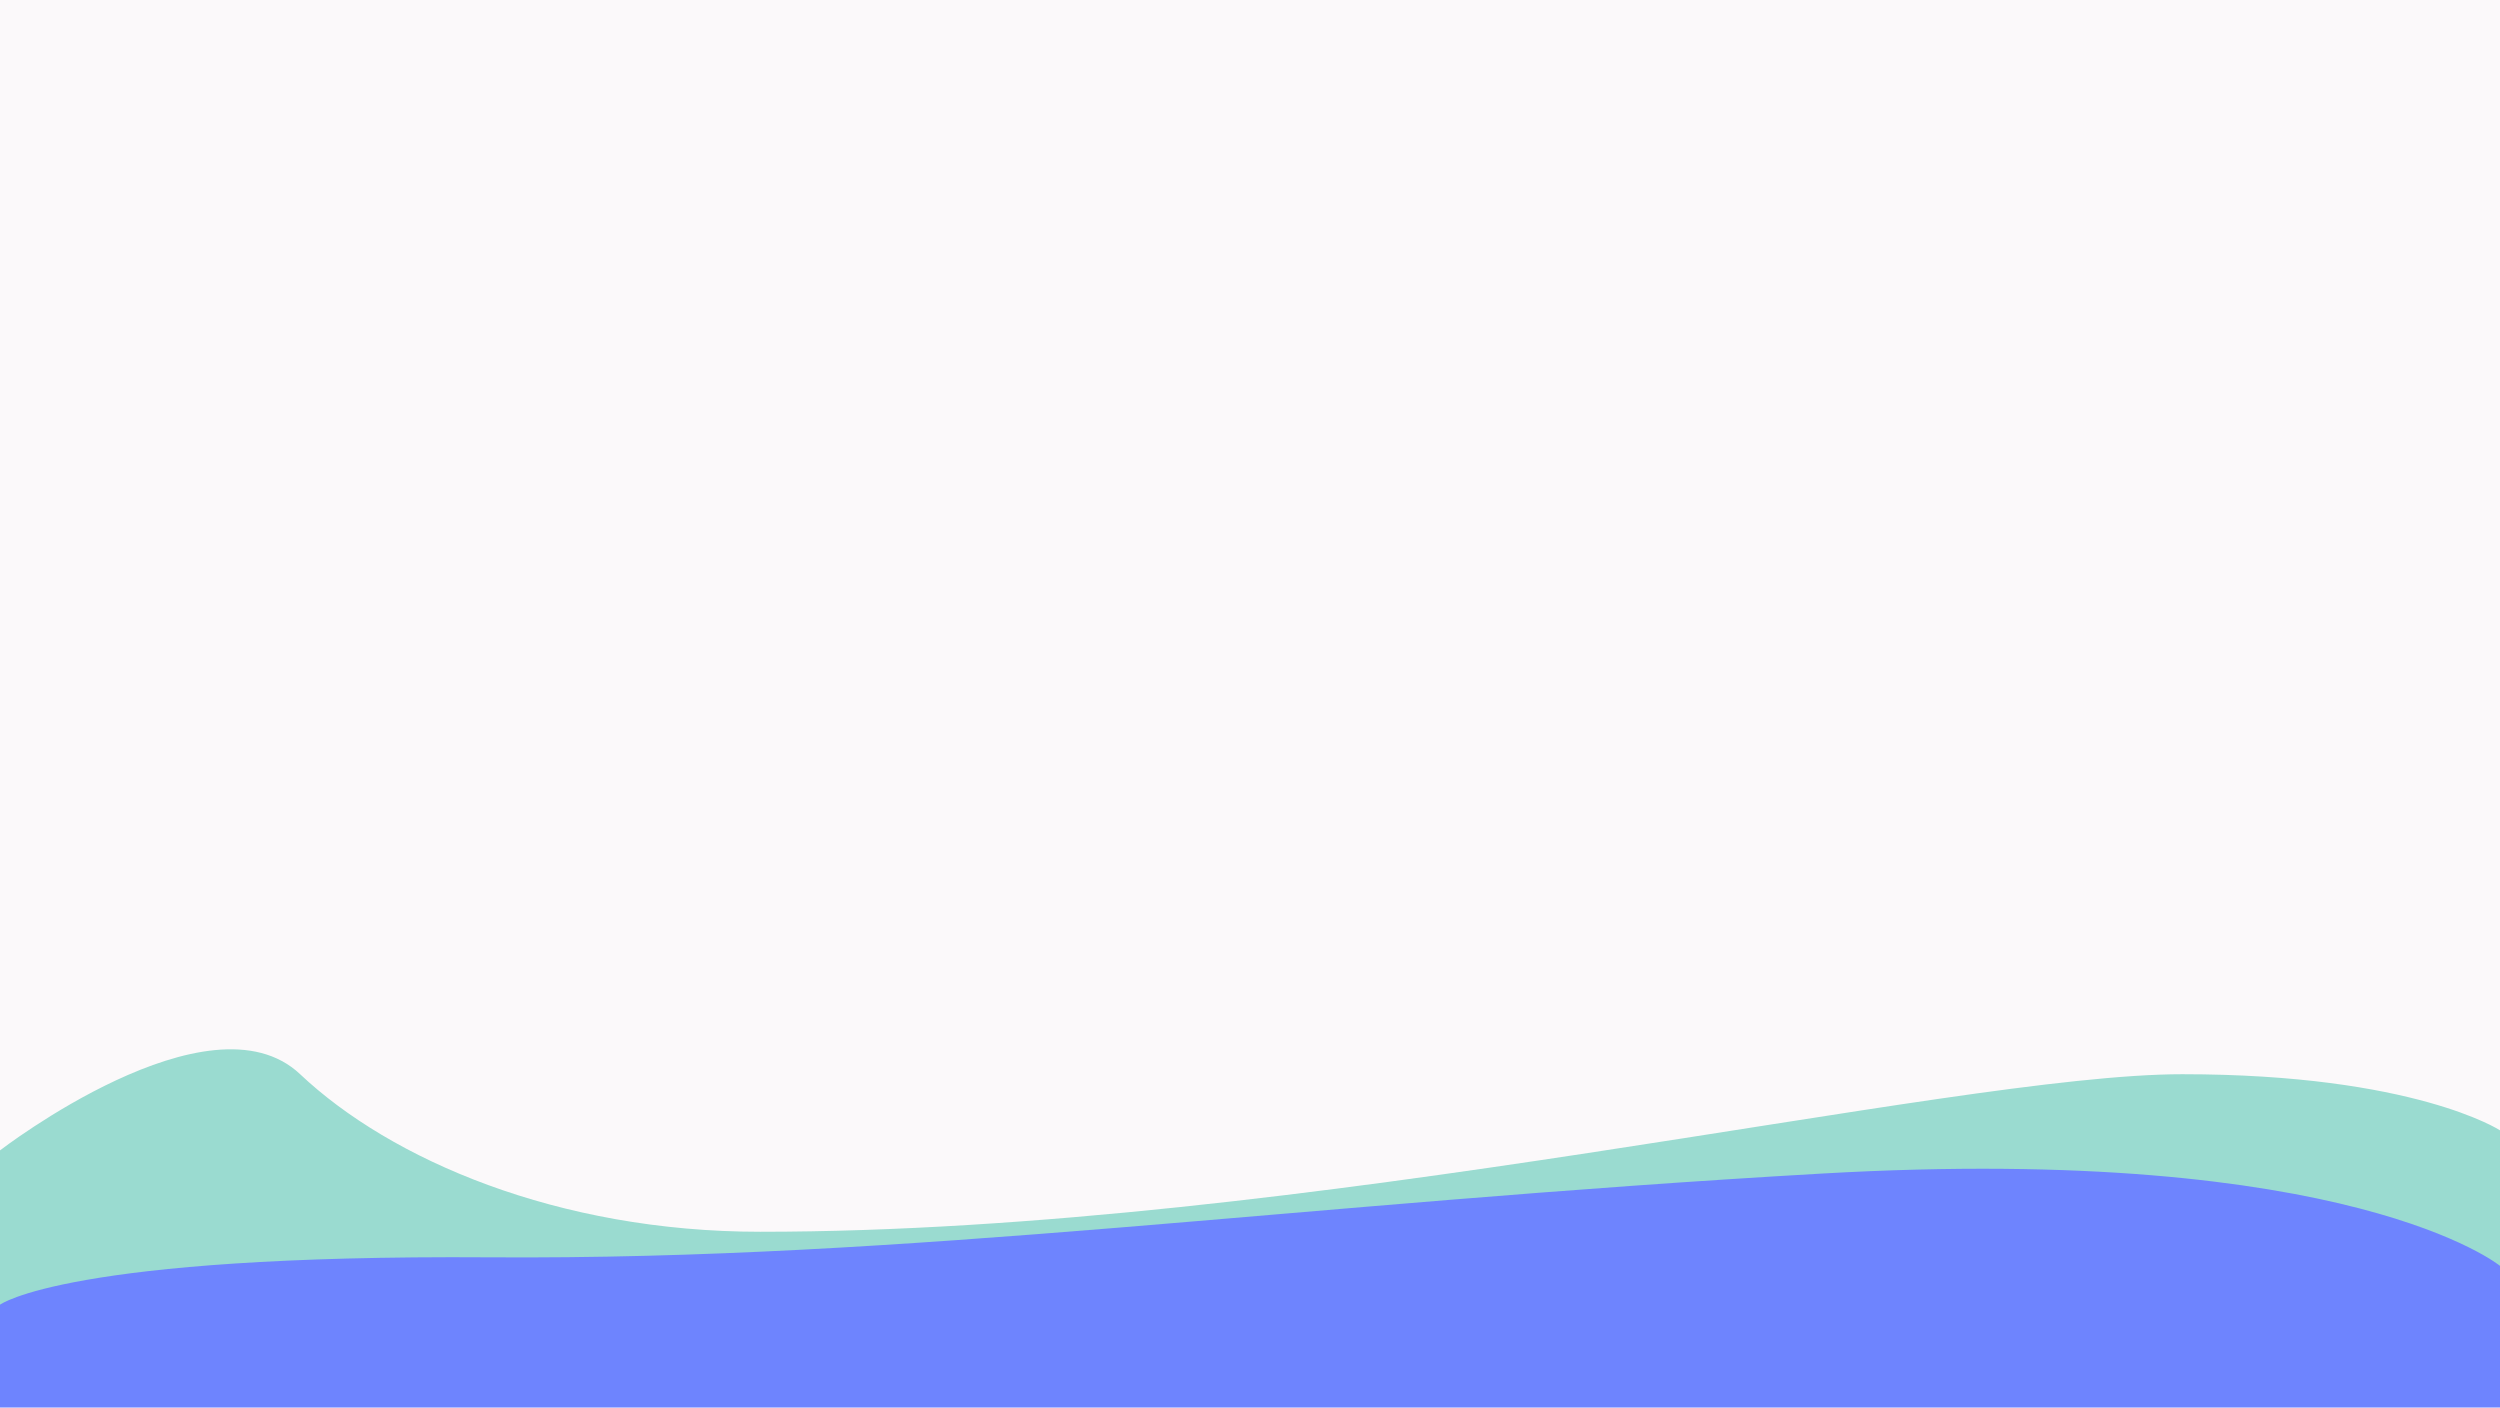
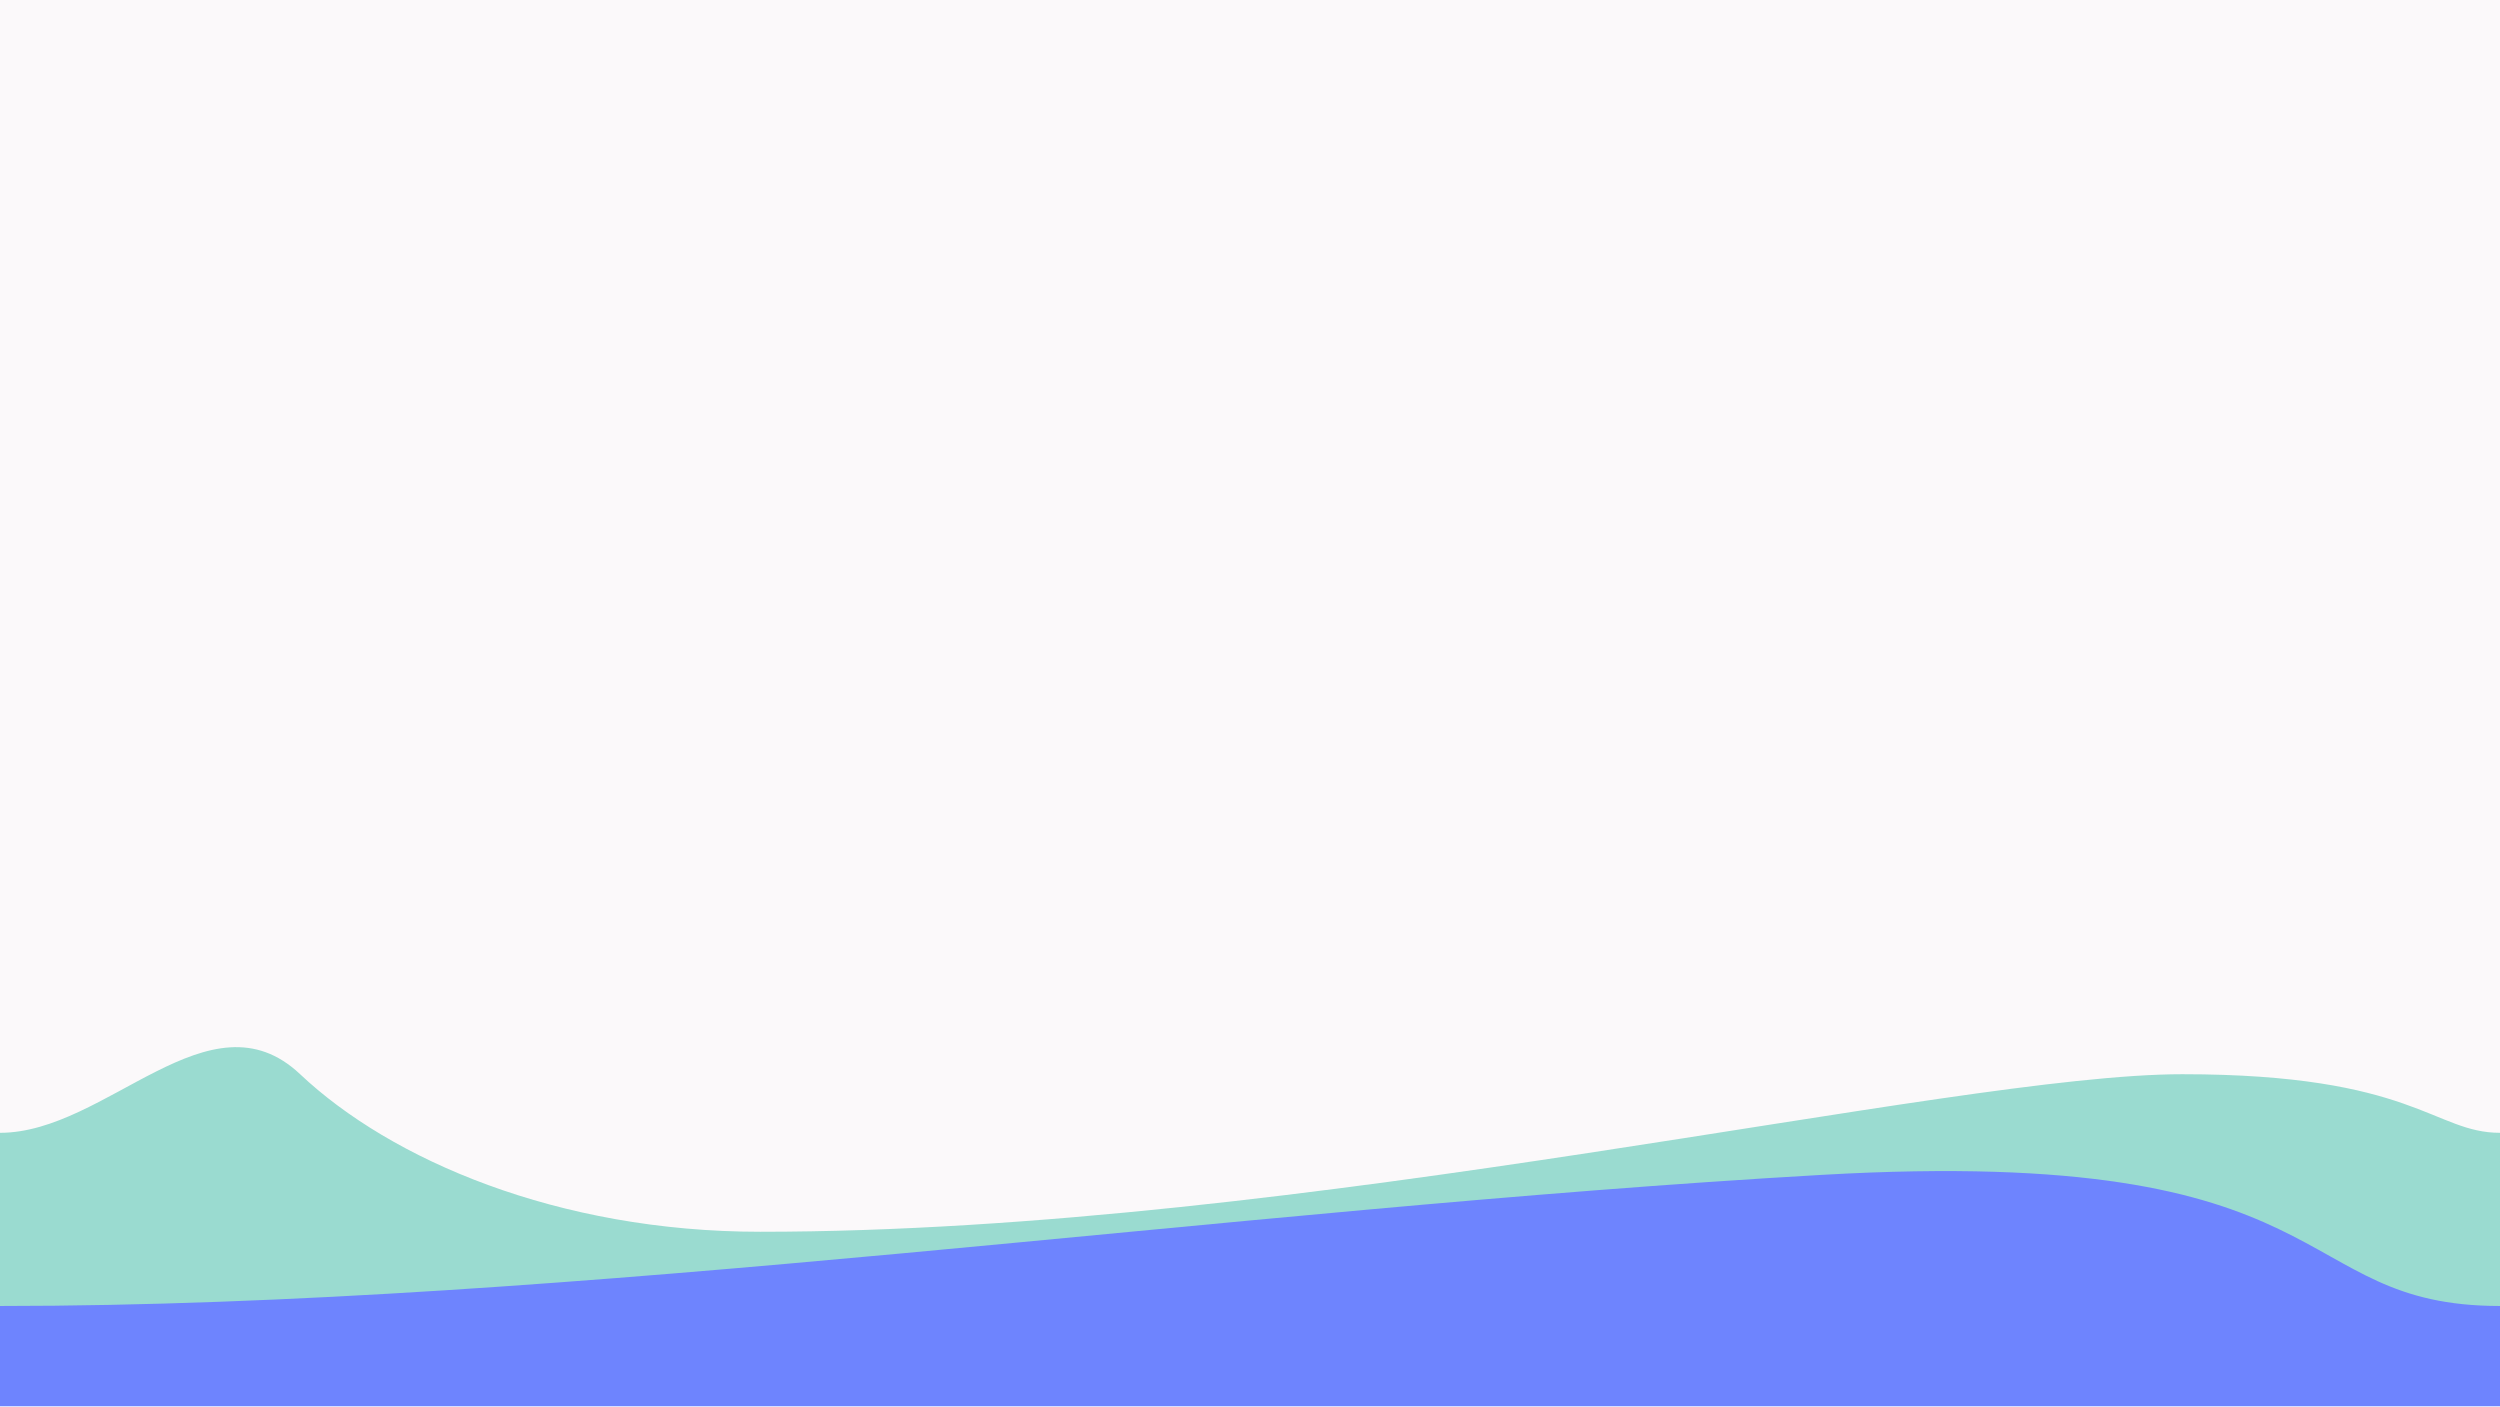
- <svg xmlns="http://www.w3.org/2000/svg" width="1920" height="1081" viewBox="0 0 1920 1081" fill="none">
-   <path d="M0 1L276.719 0L1920 1V1081H0V1Z" fill="#6E84FE" />
-   <path d="M1920 0H1634.5H0V1002C0 1002 51.5 963.419 376 965.629C700.5 967.839 993.5 924.48 1399.5 901.277C1805.5 878.074 1920 972.184 1920 972.184L1920 0Z" fill="#9ADBD0" />
-   <path d="M0 0H1920V868.091C1920 868.091 1854.06 824.996 1675.99 824.996C1497.92 824.996 1001.39 946 583.826 946C428.128 946 300 890.577 230.5 824.996C161 759.415 0 883.5 0 883.5V0Z" fill="#FBF9FA" />
+ <svg xmlns="http://www.w3.org/2000/svg" width="1920" height="1080" viewBox="0 0 1920 1080" fill="none">
+   <path d="M0 0L276.719 -1L1920 0V1080H0V0Z" fill="#6E84FE" />
+   <path d="M1920 1H1634.5H-0V1003C444.5 1003 937.989 928.652 1399.5 902.277C1805.5 879.074 1755 1003 1920 1003V1Z" fill="#9ADBD0" />
+   <path d="M0 0H1920V870C1869 870 1854.06 824.996 1675.99 824.996C1497.92 824.996 1001.39 946 583.826 946C428.128 946 300 890.577 230.5 824.996C161 759.415 82 870 0 870V0Z" fill="#FBF9FA" />
</svg>
